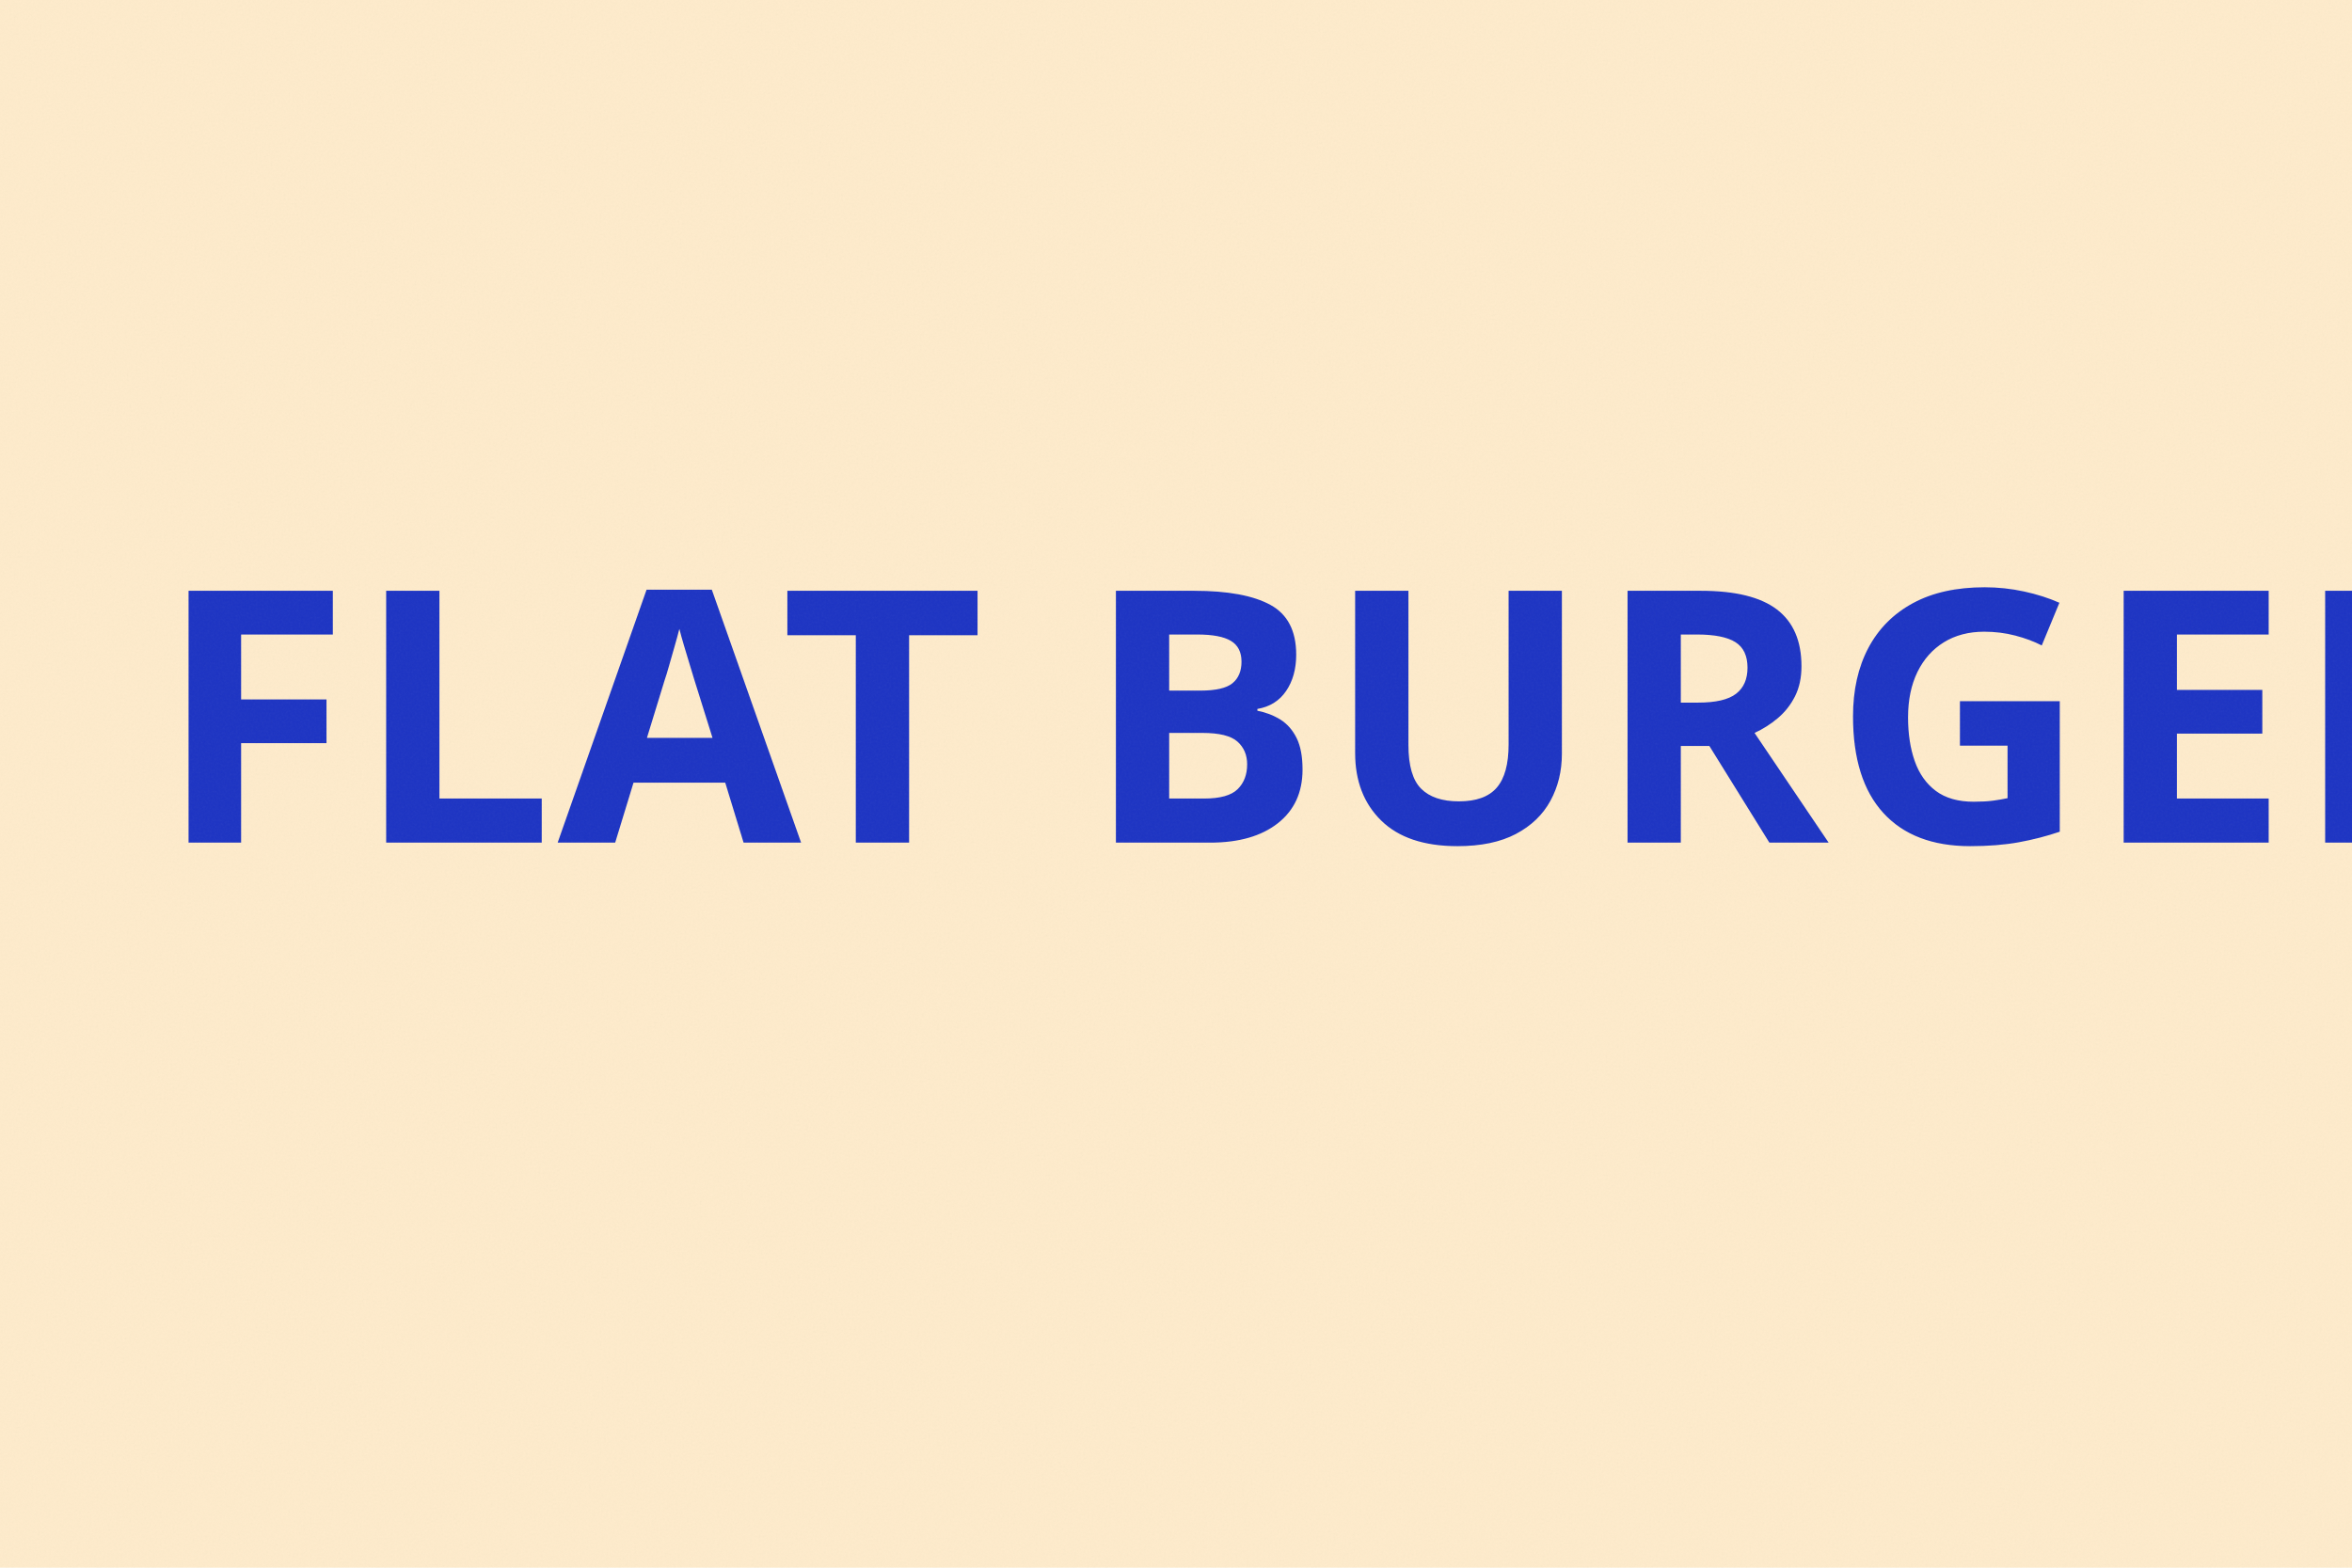
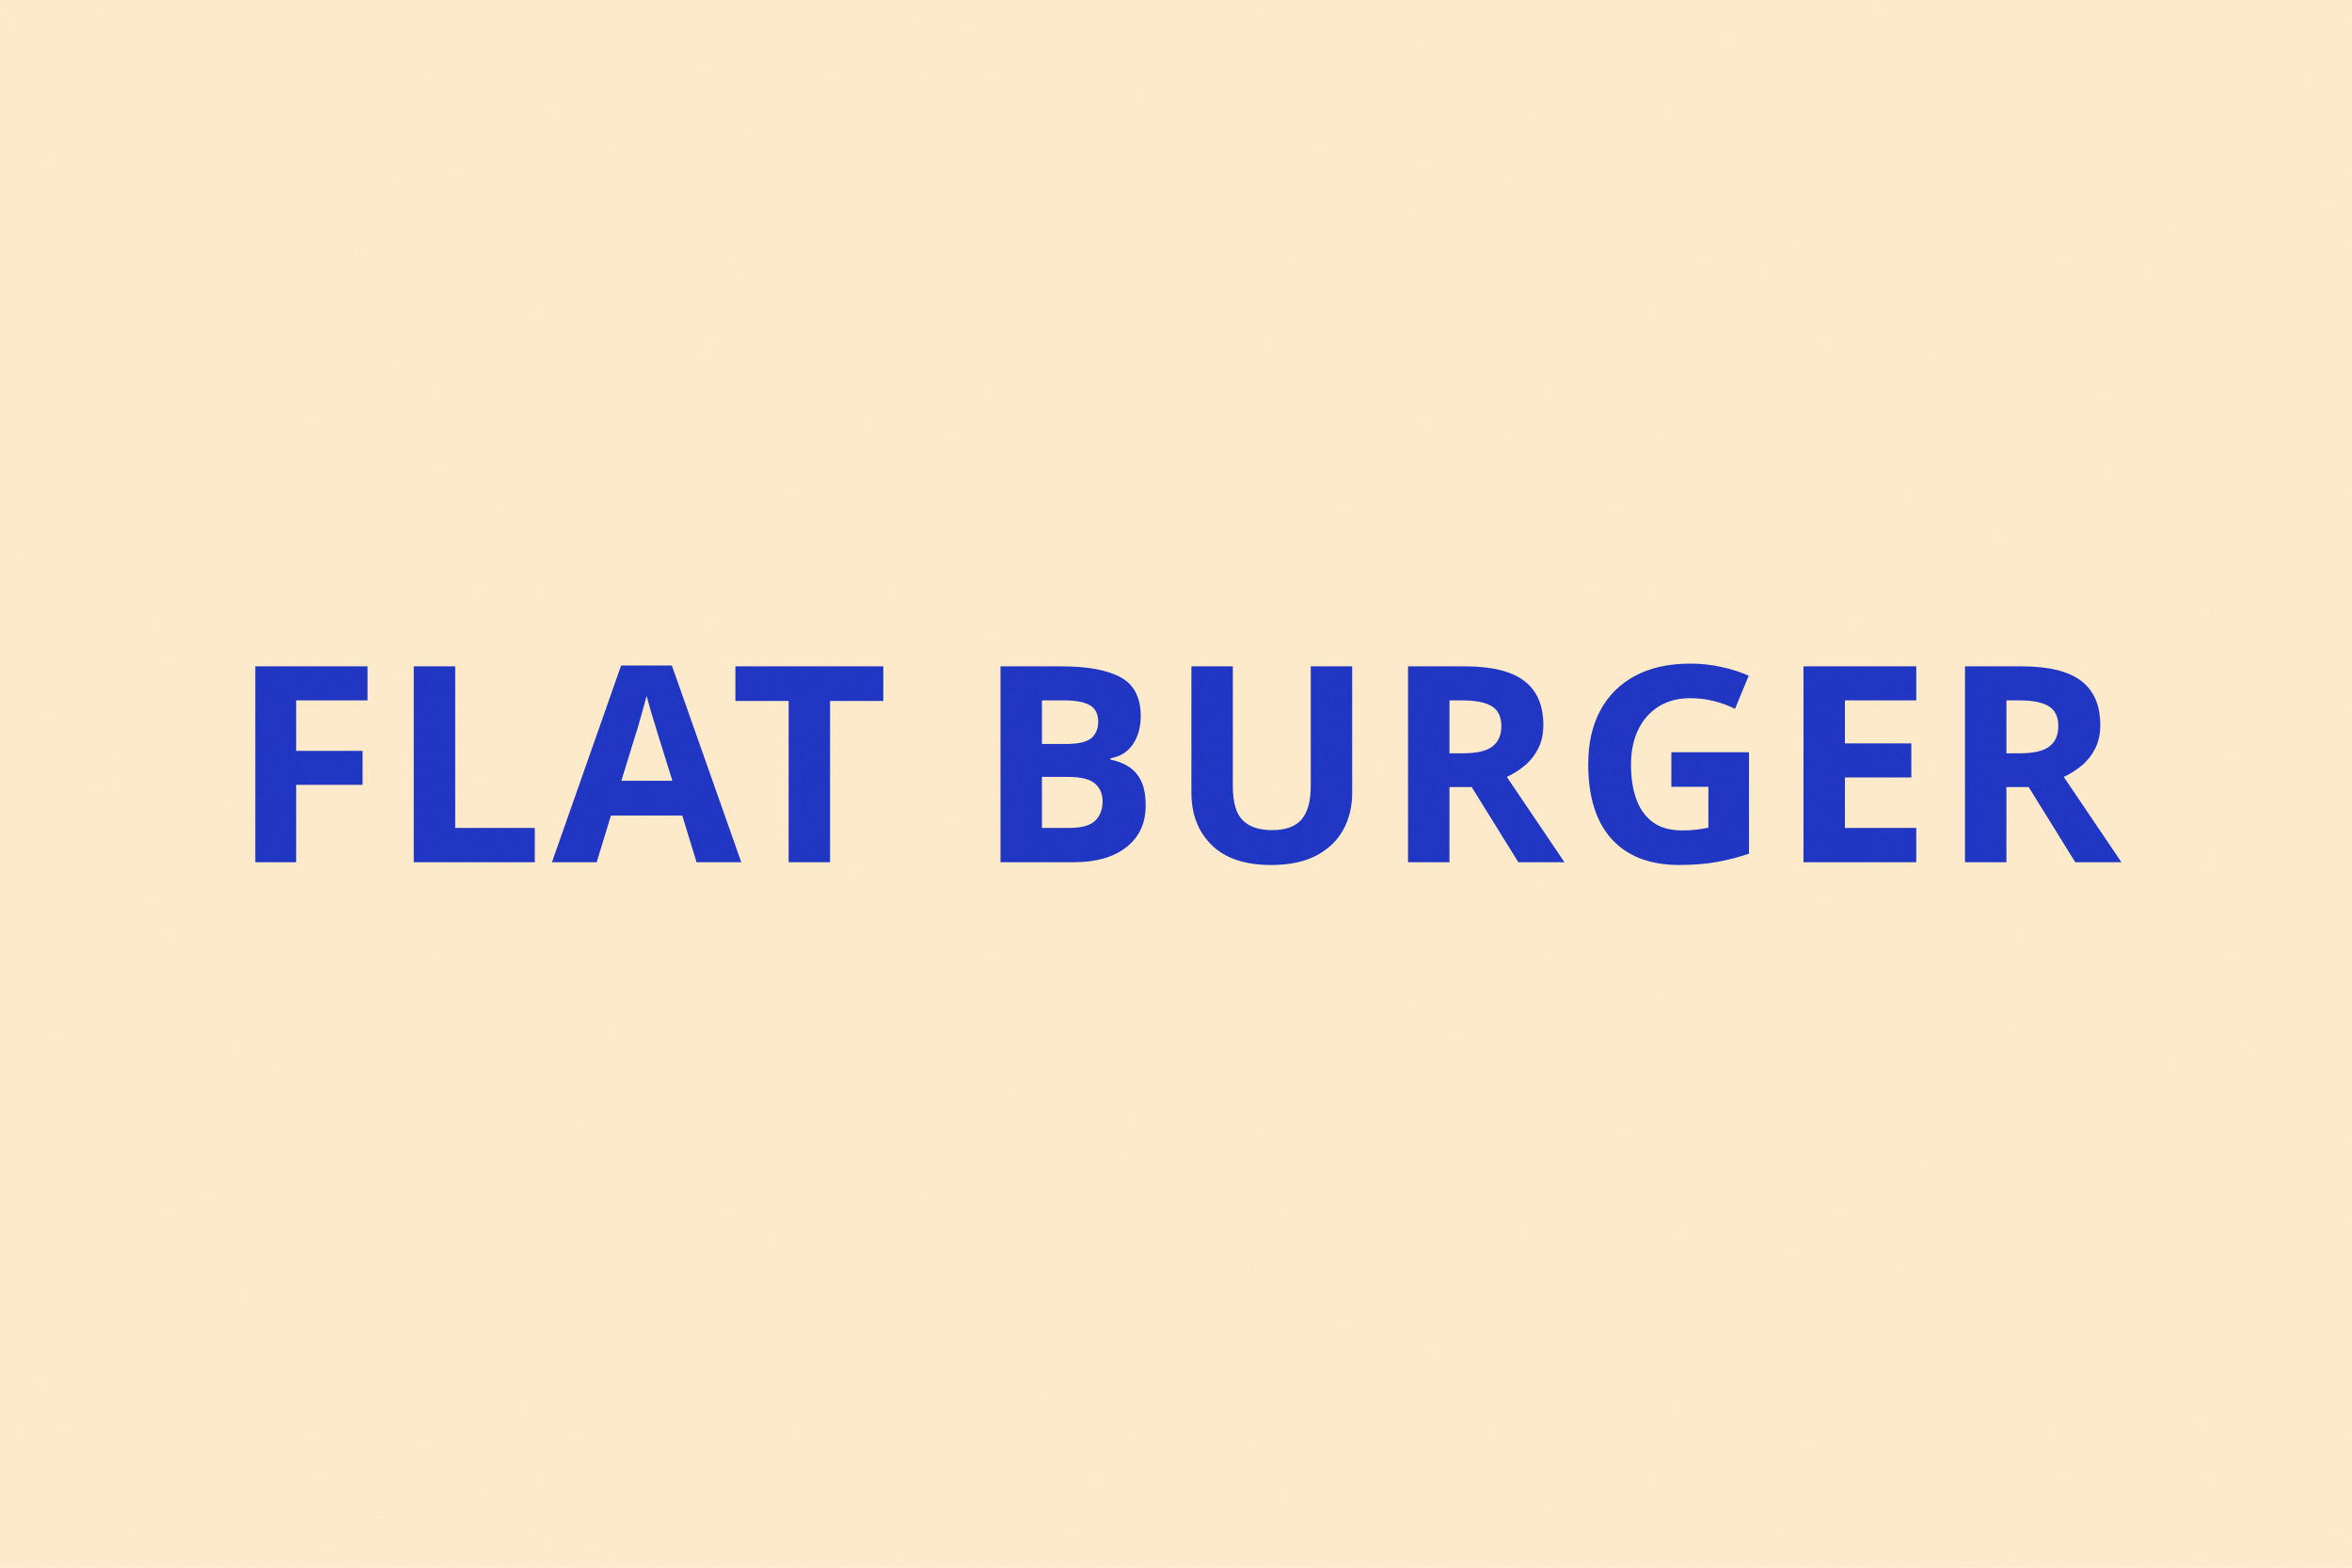
<svg xmlns="http://www.w3.org/2000/svg" width="1200" height="800" viewBox="0 0 1200 800" role="img" aria-label="Flat Burger wordmark on textured background">
  <defs>
    <filter id="grain">
      <feTurbulence type="fractalNoise" baseFrequency="0.9" numOctaves="2" seed="7" />
      <feColorMatrix type="saturate" values="0" />
      <feComponentTransfer>
        <feFuncA type="table" tableValues="0 0.18" />
      </feComponentTransfer>
    </filter>
  </defs>
  <rect width="1200" height="800" fill="#feebcb" />
-   <text x="80" y="430" font-family="Bricolage Grotesque, Space Grotesk, sans-serif" font-size="180" font-weight="900" fill="#1c33c3" letter-spacing="2">
+   <text x="600" y="440" text-anchor="middle" font-family="Bricolage Grotesque, Space Grotesk, sans-serif" font-size="140" font-weight="900" fill="#1c33c3" letter-spacing="4">
    FLAT BURGER
  </text>
  <rect width="1200" height="800" filter="url(#grain)" opacity="0.28" />
</svg>
